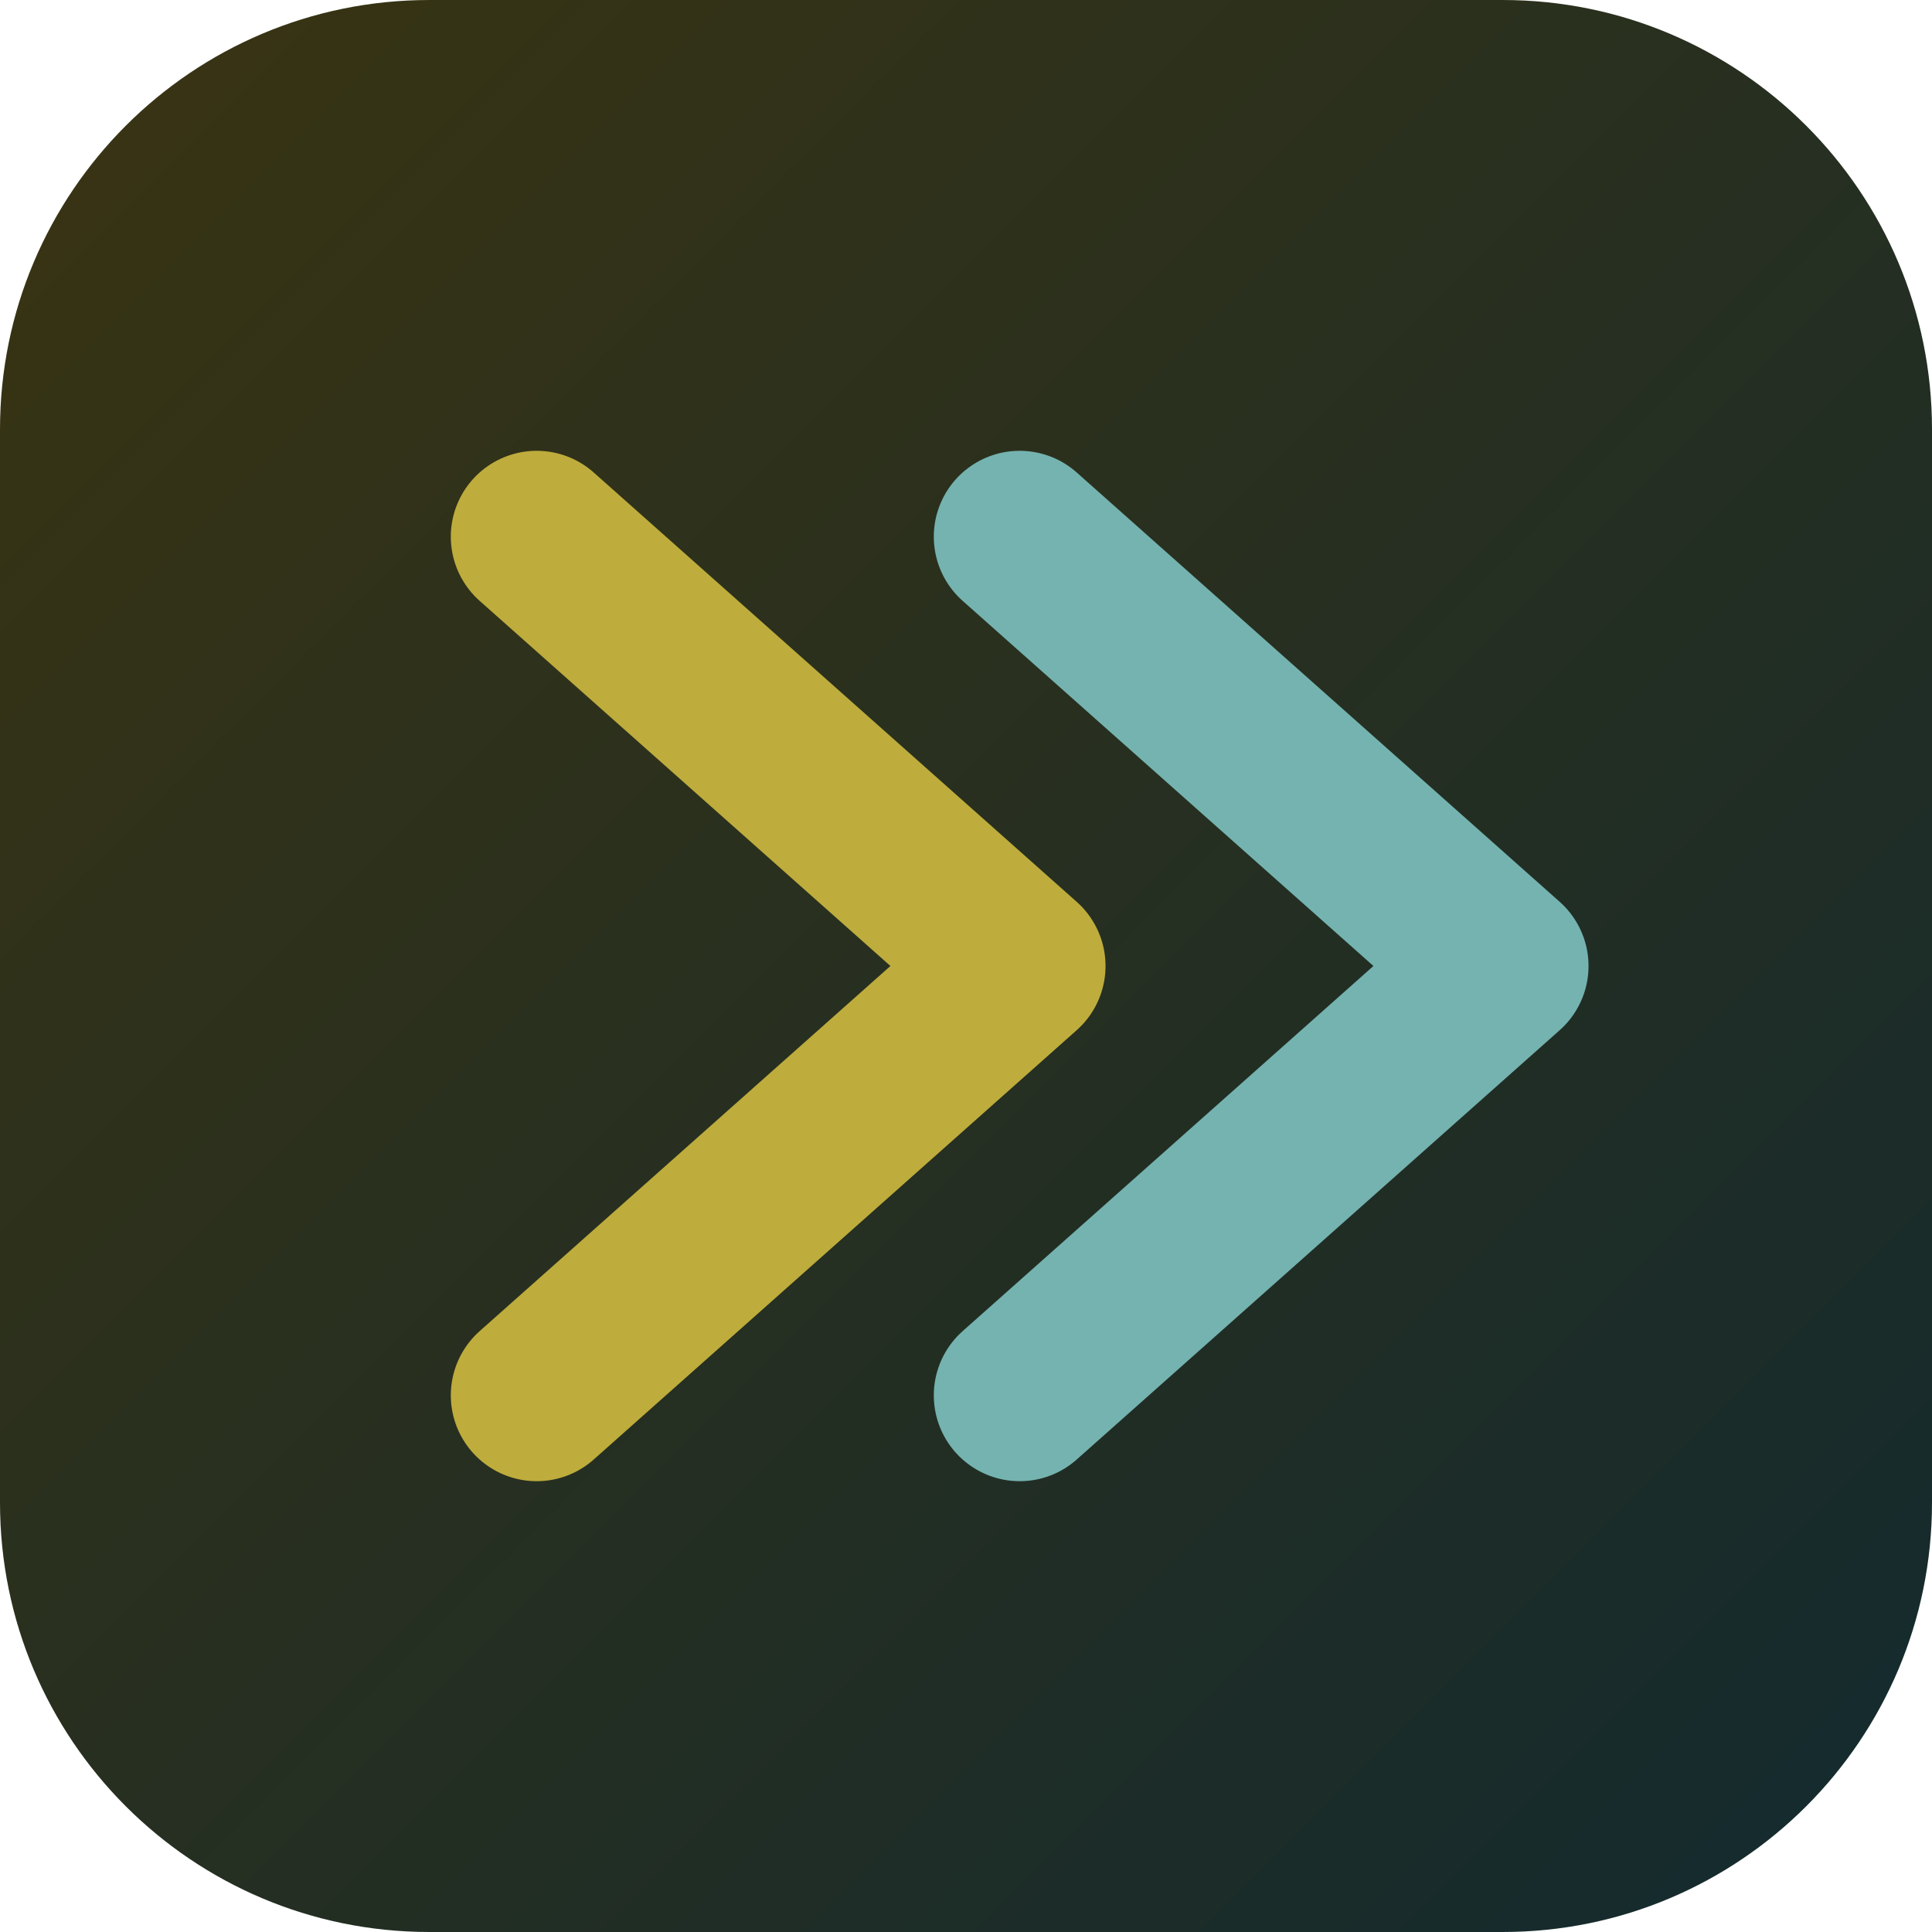
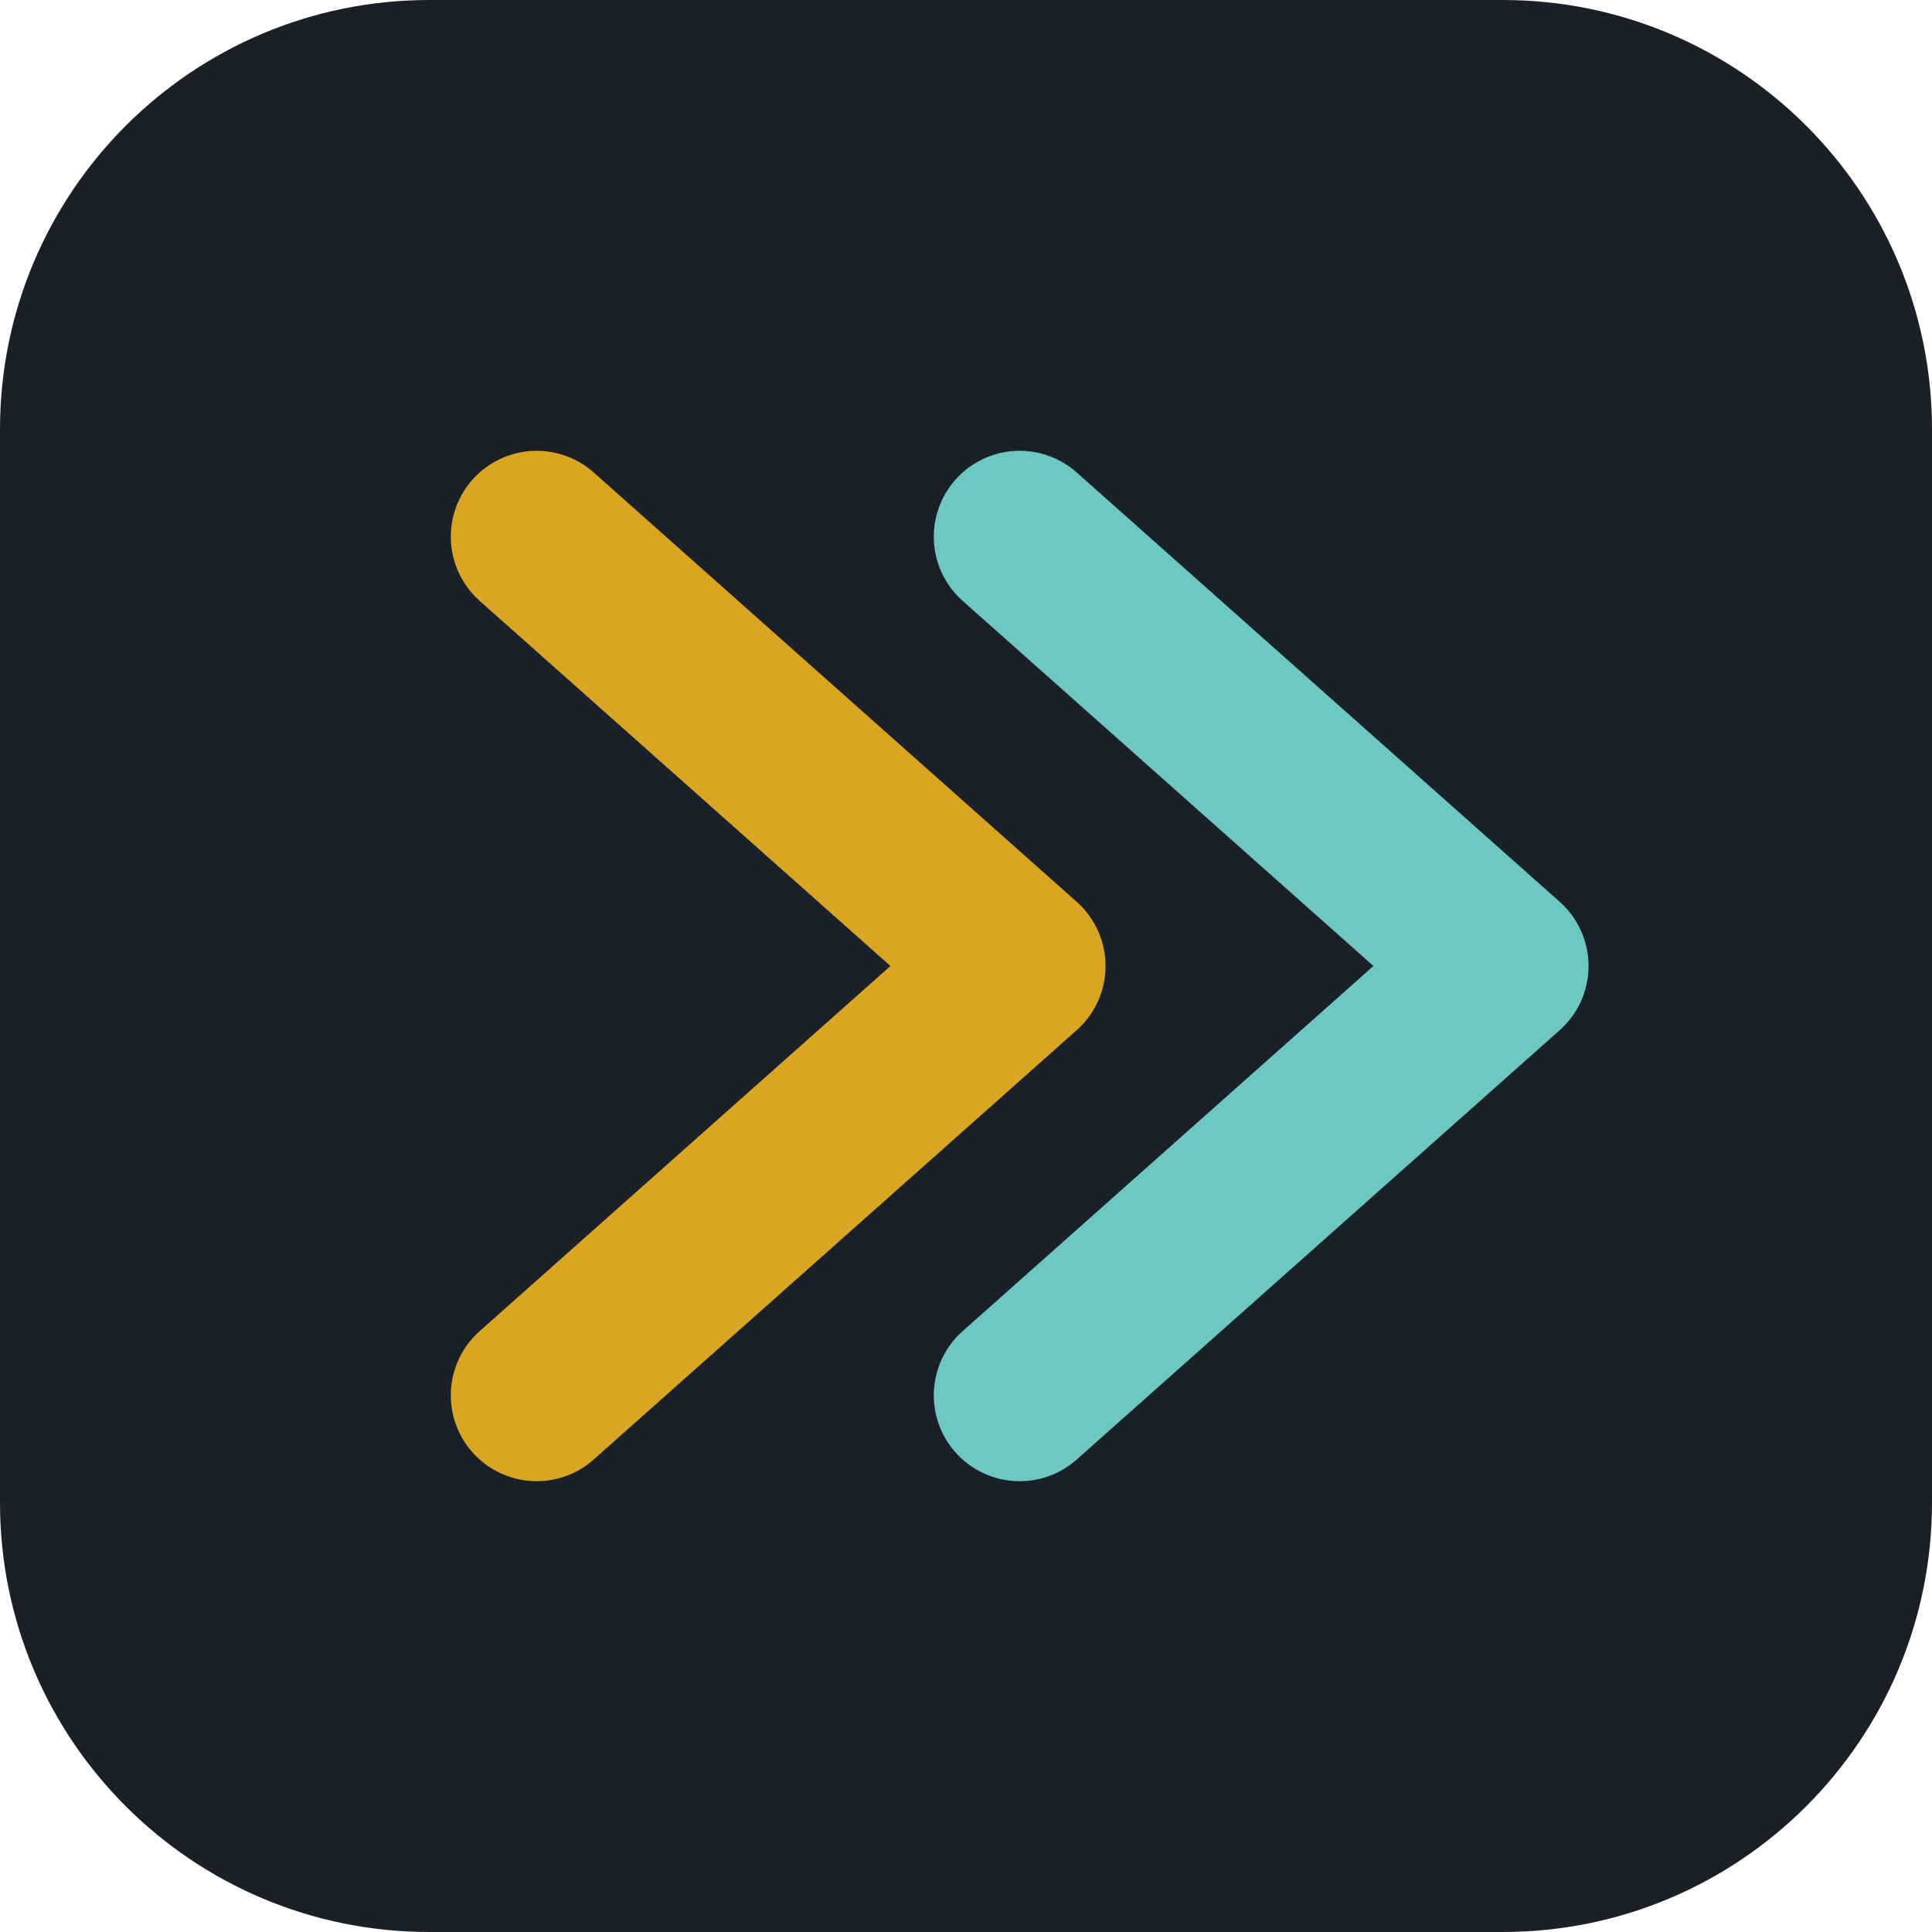
<svg xmlns="http://www.w3.org/2000/svg" viewBox="0 0 180 180" fill="none">
-   <defs>
-     <linearGradient id="bg" x1="0" y1="0" x2="1" y2="1">
-       <stop offset="0%" stop-color="#3a3412" />
-       <stop offset="100%" stop-color="#132a2f" />
-     </linearGradient>
-   </defs>
-   <rect width="180" height="180" rx="40" fill="url(#bg)" />
-   <path d="M50 50 L95 90 L50 130" stroke="#beac3c" stroke-width="16" fill="none" stroke-linecap="round" stroke-linejoin="round" />
-   <path d="M95 50 L140 90 L95 130" stroke="#74b3b0" stroke-width="16" fill="none" stroke-linecap="round" stroke-linejoin="round" />
+   <rect width="180" height="180" rx="40" fill="#1a2028" />
+   <path d="M50 50 L95 90 L50 130" stroke="#daa520" stroke-width="16" fill="none" stroke-linecap="round" stroke-linejoin="round" />
+   <path d="M95 50 L140 90 L95 130" stroke="#6ec8c2" stroke-width="16" fill="none" stroke-linecap="round" stroke-linejoin="round" />
</svg>
